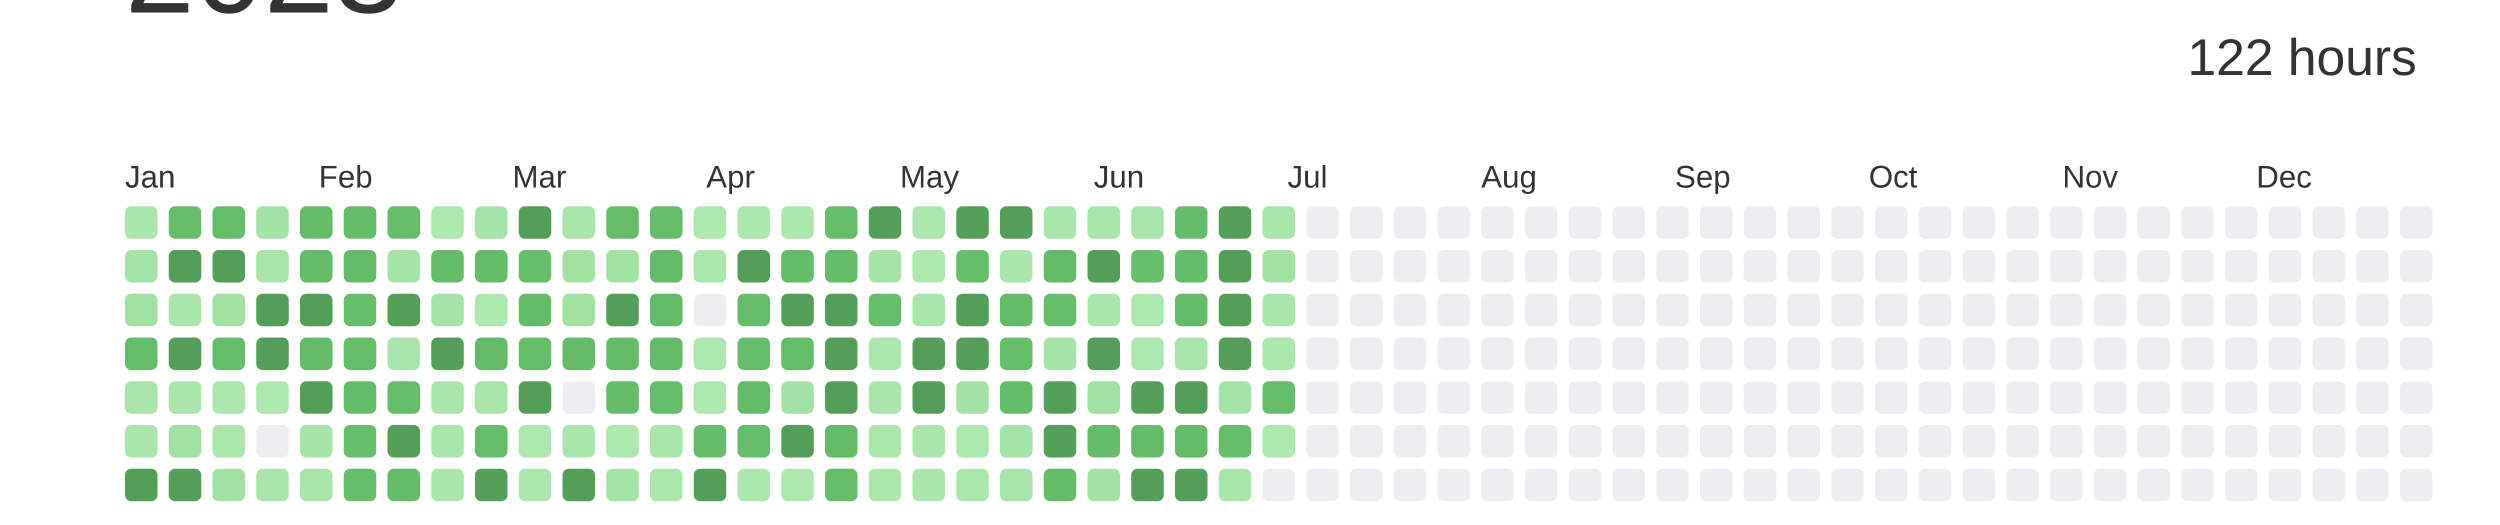
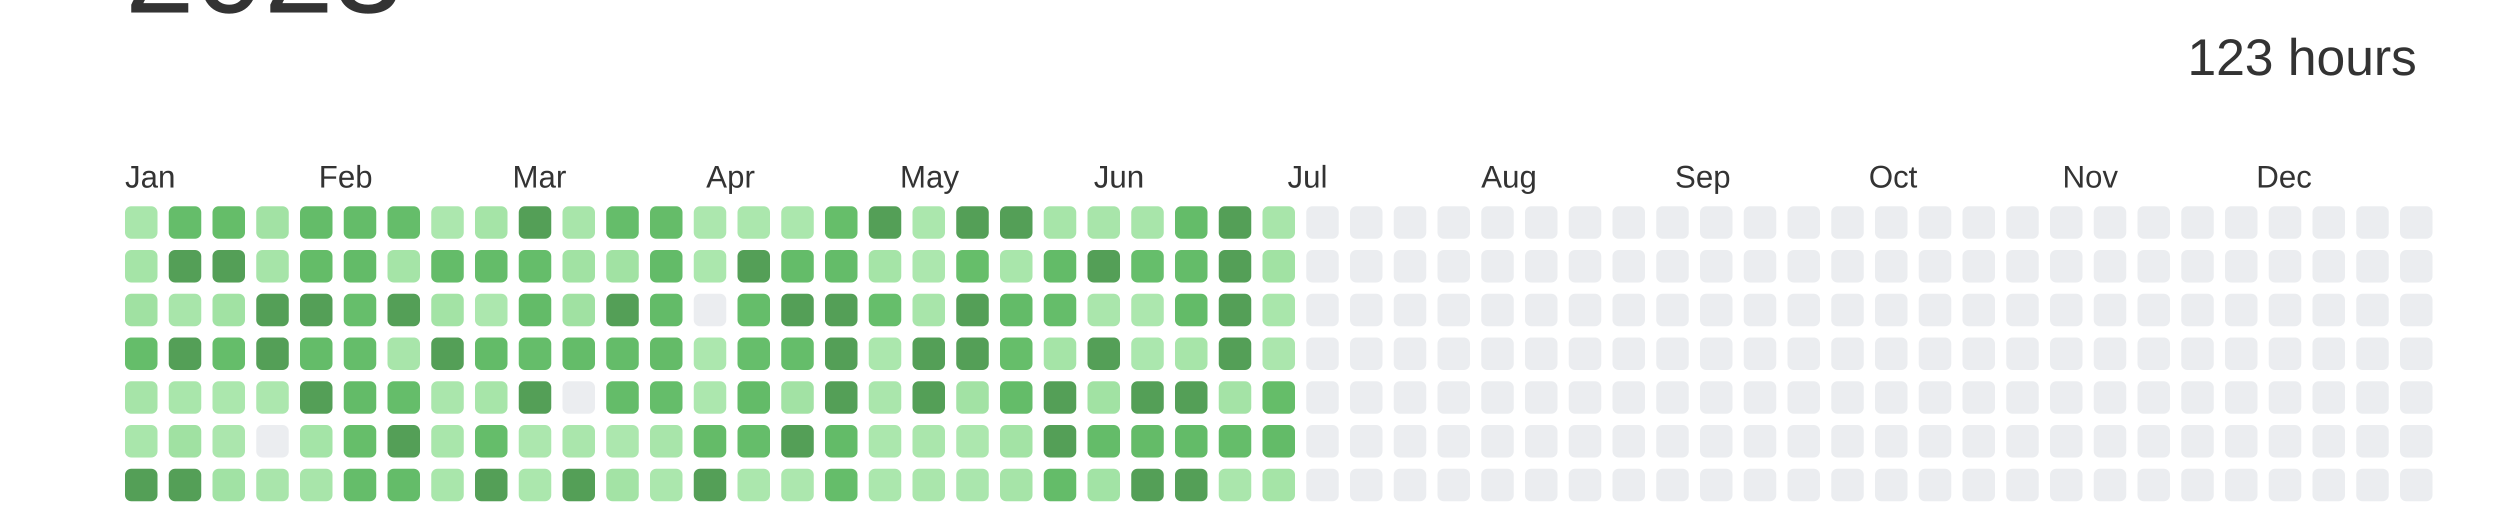
<svg xmlns="http://www.w3.org/2000/svg" baseProfile="full" height="42mm" version="1.1" viewBox="0,0,200,42" width="200mm">
  <defs />
  <rect fill="#ffffff" height="42" width="200" x="0" y="0" />
  <text alignment-baseline="hanging" fill="#333333" style="font-size:10.0px; font-family:Arial;" x="10" y="1">2023</text>
-   <text alignment-baseline="hanging" fill="#333333" style="font-size:4.125px; font-family:Arial;" x="175" y="6">122 hours</text>
+   <text alignment-baseline="hanging" fill="#333333" style="font-size:4.125px; font-family:Arial;" x="175" y="6">123 hours</text>
  <text fill="#333333" style="font-size:2.5px; font-family:Arial" x="10.0" y="15">Jan</text>
  <text fill="#333333" style="font-size:2.5px; font-family:Arial" x="25.5" y="15">Feb</text>
  <text fill="#333333" style="font-size:2.5px; font-family:Arial" x="41.0" y="15">Mar</text>
  <text fill="#333333" style="font-size:2.5px; font-family:Arial" x="56.5" y="15">Apr</text>
  <text fill="#333333" style="font-size:2.5px; font-family:Arial" x="72.0" y="15">May</text>
  <text fill="#333333" style="font-size:2.5px; font-family:Arial" x="87.5" y="15">Jun</text>
  <text fill="#333333" style="font-size:2.5px; font-family:Arial" x="103.0" y="15">Jul</text>
  <text fill="#333333" style="font-size:2.5px; font-family:Arial" x="118.5" y="15">Aug</text>
  <text fill="#333333" style="font-size:2.5px; font-family:Arial" x="134.0" y="15">Sep</text>
  <text fill="#333333" style="font-size:2.5px; font-family:Arial" x="149.5" y="15">Oct</text>
  <text fill="#333333" style="font-size:2.5px; font-family:Arial" x="165.0" y="15">Nov</text>
  <text fill="#333333" style="font-size:2.5px; font-family:Arial" x="180.5" y="15">Dec</text>
  <rect fill="#a9e6ab" height="2.6" rx="0.5" ry="0.5" width="2.6" x="10.0" y="16.5" />
  <rect fill="#a5e4a7" height="2.6" rx="0.5" ry="0.5" width="2.6" x="10.0" y="20.0" />
  <rect fill="#a0e1a2" height="2.6" rx="0.5" ry="0.5" width="2.6" x="10.0" y="23.5" />
  <rect fill="#65bd6a" height="2.6" rx="0.5" ry="0.5" width="2.6" x="10.0" y="27.0" />
  <rect fill="#a6e4a8" height="2.6" rx="0.5" ry="0.5" width="2.6" x="10.0" y="30.5" />
  <rect fill="#a9e6ab" height="2.6" rx="0.5" ry="0.5" width="2.6" x="10.0" y="34.0" />
  <rect fill="#549F57" height="2.6" rx="0.5" ry="0.5" width="2.6" x="10.0" y="37.5" />
  <rect fill="#65bd6a" height="2.6" rx="0.5" ry="0.5" width="2.6" x="13.5" y="16.5" />
  <rect fill="#549F57" height="2.6" rx="0.5" ry="0.5" width="2.6" x="13.5" y="20.0" />
  <rect fill="#a8e5aa" height="2.6" rx="0.5" ry="0.5" width="2.6" x="13.5" y="23.5" />
  <rect fill="#549F57" height="2.6" rx="0.5" ry="0.5" width="2.6" x="13.5" y="27.0" />
  <rect fill="#a9e6ab" height="2.6" rx="0.5" ry="0.5" width="2.6" x="13.5" y="30.5" />
  <rect fill="#a0e1a2" height="2.6" rx="0.5" ry="0.5" width="2.6" x="13.5" y="34.0" />
  <rect fill="#549F57" height="2.6" rx="0.5" ry="0.5" width="2.6" x="13.5" y="37.5" />
  <rect fill="#65bd69" height="2.6" rx="0.5" ry="0.5" width="2.6" x="17.0" y="16.5" />
  <rect fill="#549F57" height="2.6" rx="0.5" ry="0.5" width="2.6" x="17.0" y="20.0" />
  <rect fill="#a1e2a3" height="2.6" rx="0.5" ry="0.5" width="2.6" x="17.0" y="23.5" />
  <rect fill="#65bd6a" height="2.6" rx="0.5" ry="0.5" width="2.6" x="17.0" y="27.0" />
  <rect fill="#abe7ad" height="2.6" rx="0.5" ry="0.5" width="2.6" x="17.0" y="30.5" />
  <rect fill="#abe6ad" height="2.6" rx="0.5" ry="0.5" width="2.6" x="17.0" y="34.0" />
  <rect fill="#a1e2a4" height="2.6" rx="0.5" ry="0.5" width="2.6" x="17.0" y="37.5" />
  <rect fill="#a2e2a4" height="2.6" rx="0.5" ry="0.5" width="2.6" x="20.5" y="16.5" />
  <rect fill="#a6e4a8" height="2.6" rx="0.5" ry="0.5" width="2.6" x="20.5" y="20.0" />
  <rect fill="#549F57" height="2.6" rx="0.5" ry="0.5" width="2.6" x="20.5" y="23.5" />
  <rect fill="#549F57" height="2.6" rx="0.5" ry="0.5" width="2.6" x="20.5" y="27.0" />
  <rect fill="#ace7ae" height="2.6" rx="0.5" ry="0.5" width="2.6" x="20.5" y="30.5" />
  <rect fill="#EBEDF0" height="2.6" rx="0.5" ry="0.5" width="2.6" x="20.5" y="34.0" />
  <rect fill="#a9e5ab" height="2.6" rx="0.5" ry="0.5" width="2.6" x="20.5" y="37.5" />
  <rect fill="#64bc69" height="2.6" rx="0.5" ry="0.5" width="2.6" x="24.0" y="16.5" />
  <rect fill="#64bc68" height="2.6" rx="0.5" ry="0.5" width="2.6" x="24.0" y="20.0" />
  <rect fill="#549F57" height="2.6" rx="0.5" ry="0.5" width="2.6" x="24.0" y="23.5" />
  <rect fill="#64bc69" height="2.6" rx="0.5" ry="0.5" width="2.6" x="24.0" y="27.0" />
  <rect fill="#549F57" height="2.6" rx="0.5" ry="0.5" width="2.6" x="24.0" y="30.5" />
  <rect fill="#a4e4a7" height="2.6" rx="0.5" ry="0.5" width="2.6" x="24.0" y="34.0" />
  <rect fill="#a8e5aa" height="2.6" rx="0.5" ry="0.5" width="2.6" x="24.0" y="37.5" />
  <rect fill="#64bc69" height="2.6" rx="0.5" ry="0.5" width="2.6" x="27.5" y="16.5" />
  <rect fill="#63bb68" height="2.6" rx="0.5" ry="0.5" width="2.6" x="27.5" y="20.0" />
  <rect fill="#66be6b" height="2.6" rx="0.5" ry="0.5" width="2.6" x="27.5" y="23.5" />
  <rect fill="#65bd6a" height="2.6" rx="0.5" ry="0.5" width="2.6" x="27.5" y="27.0" />
  <rect fill="#63bb68" height="2.6" rx="0.5" ry="0.5" width="2.6" x="27.5" y="30.5" />
  <rect fill="#66be6a" height="2.6" rx="0.5" ry="0.5" width="2.6" x="27.5" y="34.0" />
  <rect fill="#65bd6a" height="2.6" rx="0.5" ry="0.5" width="2.6" x="27.5" y="37.5" />
  <rect fill="#65bd6a" height="2.6" rx="0.5" ry="0.5" width="2.6" x="31.0" y="16.5" />
  <rect fill="#a5e4a7" height="2.6" rx="0.5" ry="0.5" width="2.6" x="31.0" y="20.0" />
  <rect fill="#549F57" height="2.6" rx="0.5" ry="0.5" width="2.6" x="31.0" y="23.5" />
  <rect fill="#a8e5aa" height="2.6" rx="0.5" ry="0.5" width="2.6" x="31.0" y="27.0" />
  <rect fill="#65bd6a" height="2.6" rx="0.5" ry="0.5" width="2.6" x="31.0" y="30.5" />
  <rect fill="#549F57" height="2.6" rx="0.5" ry="0.5" width="2.6" x="31.0" y="34.0" />
  <rect fill="#64bc69" height="2.6" rx="0.5" ry="0.5" width="2.6" x="31.0" y="37.5" />
  <rect fill="#ace7ae" height="2.6" rx="0.5" ry="0.5" width="2.6" x="34.5" y="16.5" />
  <rect fill="#64bc69" height="2.6" rx="0.5" ry="0.5" width="2.6" x="34.5" y="20.0" />
  <rect fill="#a3e3a5" height="2.6" rx="0.5" ry="0.5" width="2.6" x="34.5" y="23.5" />
  <rect fill="#549F57" height="2.6" rx="0.5" ry="0.5" width="2.6" x="34.5" y="27.0" />
  <rect fill="#aae6ac" height="2.6" rx="0.5" ry="0.5" width="2.6" x="34.5" y="30.5" />
  <rect fill="#a9e6ab" height="2.6" rx="0.5" ry="0.5" width="2.6" x="34.5" y="34.0" />
  <rect fill="#a9e6ab" height="2.6" rx="0.5" ry="0.5" width="2.6" x="34.5" y="37.5" />
  <rect fill="#a5e4a7" height="2.6" rx="0.5" ry="0.5" width="2.6" x="38.0" y="16.5" />
  <rect fill="#64bc69" height="2.6" rx="0.5" ry="0.5" width="2.6" x="38.0" y="20.0" />
  <rect fill="#ace7ae" height="2.6" rx="0.5" ry="0.5" width="2.6" x="38.0" y="23.5" />
  <rect fill="#63bb68" height="2.6" rx="0.5" ry="0.5" width="2.6" x="38.0" y="27.0" />
  <rect fill="#a7e5a9" height="2.6" rx="0.5" ry="0.5" width="2.6" x="38.0" y="30.5" />
  <rect fill="#65bd6a" height="2.6" rx="0.5" ry="0.5" width="2.6" x="38.0" y="34.0" />
  <rect fill="#549F57" height="2.6" rx="0.5" ry="0.5" width="2.6" x="38.0" y="37.5" />
  <rect fill="#549F57" height="2.6" rx="0.5" ry="0.5" width="2.6" x="41.5" y="16.5" />
  <rect fill="#65bd6a" height="2.6" rx="0.5" ry="0.5" width="2.6" x="41.5" y="20.0" />
  <rect fill="#63bb68" height="2.6" rx="0.5" ry="0.5" width="2.6" x="41.5" y="23.5" />
  <rect fill="#65bd6a" height="2.6" rx="0.5" ry="0.5" width="2.6" x="41.5" y="27.0" />
  <rect fill="#549F57" height="2.6" rx="0.5" ry="0.5" width="2.6" x="41.5" y="30.5" />
  <rect fill="#ace7ae" height="2.6" rx="0.5" ry="0.5" width="2.6" x="41.5" y="34.0" />
  <rect fill="#abe7ad" height="2.6" rx="0.5" ry="0.5" width="2.6" x="41.5" y="37.5" />
  <rect fill="#a8e5aa" height="2.6" rx="0.5" ry="0.5" width="2.6" x="45.0" y="16.5" />
  <rect fill="#a1e2a3" height="2.6" rx="0.5" ry="0.5" width="2.6" x="45.0" y="20.0" />
  <rect fill="#a0e1a2" height="2.6" rx="0.5" ry="0.5" width="2.6" x="45.0" y="23.5" />
  <rect fill="#64bc69" height="2.6" rx="0.5" ry="0.5" width="2.6" x="45.0" y="27.0" />
  <rect fill="#EBEDF0" height="2.6" rx="0.5" ry="0.5" width="2.6" x="45.0" y="30.5" />
  <rect fill="#aae6ac" height="2.6" rx="0.5" ry="0.5" width="2.6" x="45.0" y="34.0" />
  <rect fill="#549F57" height="2.6" rx="0.5" ry="0.5" width="2.6" x="45.0" y="37.5" />
  <rect fill="#65bd6a" height="2.6" rx="0.5" ry="0.5" width="2.6" x="48.5" y="16.5" />
  <rect fill="#a1e2a3" height="2.6" rx="0.5" ry="0.5" width="2.6" x="48.5" y="20.0" />
  <rect fill="#549F57" height="2.6" rx="0.5" ry="0.5" width="2.6" x="48.5" y="23.5" />
  <rect fill="#64bc69" height="2.6" rx="0.5" ry="0.5" width="2.6" x="48.5" y="27.0" />
  <rect fill="#64bc69" height="2.6" rx="0.5" ry="0.5" width="2.6" x="48.5" y="30.5" />
  <rect fill="#ace7ae" height="2.6" rx="0.5" ry="0.5" width="2.6" x="48.5" y="34.0" />
  <rect fill="#a3e3a5" height="2.6" rx="0.5" ry="0.5" width="2.6" x="48.5" y="37.5" />
  <rect fill="#65bc69" height="2.6" rx="0.5" ry="0.5" width="2.6" x="52.0" y="16.5" />
  <rect fill="#63bb68" height="2.6" rx="0.5" ry="0.5" width="2.6" x="52.0" y="20.0" />
  <rect fill="#63bb68" height="2.6" rx="0.5" ry="0.5" width="2.6" x="52.0" y="23.5" />
  <rect fill="#64bb68" height="2.6" rx="0.5" ry="0.5" width="2.6" x="52.0" y="27.0" />
  <rect fill="#65bd6a" height="2.6" rx="0.5" ry="0.5" width="2.6" x="52.0" y="30.5" />
  <rect fill="#a8e5aa" height="2.6" rx="0.5" ry="0.5" width="2.6" x="52.0" y="34.0" />
  <rect fill="#abe7ad" height="2.6" rx="0.5" ry="0.5" width="2.6" x="52.0" y="37.5" />
  <rect fill="#ace7ae" height="2.6" rx="0.5" ry="0.5" width="2.6" x="55.5" y="16.5" />
  <rect fill="#abe7ad" height="2.6" rx="0.5" ry="0.5" width="2.6" x="55.5" y="20.0" />
  <rect fill="#EBEDF0" height="2.6" rx="0.5" ry="0.5" width="2.6" x="55.5" y="23.5" />
  <rect fill="#ace7ae" height="2.6" rx="0.5" ry="0.5" width="2.6" x="55.5" y="27.0" />
  <rect fill="#ace7ae" height="2.6" rx="0.5" ry="0.5" width="2.6" x="55.5" y="30.5" />
  <rect fill="#64bb68" height="2.6" rx="0.5" ry="0.5" width="2.6" x="55.5" y="34.0" />
  <rect fill="#549F57" height="2.6" rx="0.5" ry="0.5" width="2.6" x="55.5" y="37.5" />
  <rect fill="#abe7ad" height="2.6" rx="0.5" ry="0.5" width="2.6" x="59.0" y="16.5" />
  <rect fill="#549F57" height="2.6" rx="0.5" ry="0.5" width="2.6" x="59.0" y="20.0" />
  <rect fill="#65bd6a" height="2.6" rx="0.5" ry="0.5" width="2.6" x="59.0" y="23.5" />
  <rect fill="#66be6b" height="2.6" rx="0.5" ry="0.5" width="2.6" x="59.0" y="27.0" />
  <rect fill="#63bb68" height="2.6" rx="0.5" ry="0.5" width="2.6" x="59.0" y="30.5" />
  <rect fill="#65bd6a" height="2.6" rx="0.5" ry="0.5" width="2.6" x="59.0" y="34.0" />
  <rect fill="#abe7ad" height="2.6" rx="0.5" ry="0.5" width="2.6" x="59.0" y="37.5" />
  <rect fill="#abe7ad" height="2.6" rx="0.5" ry="0.5" width="2.6" x="62.5" y="16.5" />
  <rect fill="#64bc69" height="2.6" rx="0.5" ry="0.5" width="2.6" x="62.5" y="20.0" />
  <rect fill="#549F57" height="2.6" rx="0.5" ry="0.5" width="2.6" x="62.5" y="23.5" />
  <rect fill="#65bd6a" height="2.6" rx="0.5" ry="0.5" width="2.6" x="62.5" y="27.0" />
  <rect fill="#a2e2a4" height="2.6" rx="0.5" ry="0.5" width="2.6" x="62.5" y="30.5" />
  <rect fill="#549F57" height="2.6" rx="0.5" ry="0.5" width="2.6" x="62.5" y="34.0" />
  <rect fill="#ace7ae" height="2.6" rx="0.5" ry="0.5" width="2.6" x="62.5" y="37.5" />
  <rect fill="#66be6a" height="2.6" rx="0.5" ry="0.5" width="2.6" x="66.0" y="16.5" />
  <rect fill="#64bc69" height="2.6" rx="0.5" ry="0.5" width="2.6" x="66.0" y="20.0" />
  <rect fill="#549F57" height="2.6" rx="0.5" ry="0.5" width="2.6" x="66.0" y="23.5" />
  <rect fill="#549F57" height="2.6" rx="0.5" ry="0.5" width="2.6" x="66.0" y="27.0" />
  <rect fill="#549F57" height="2.6" rx="0.5" ry="0.5" width="2.6" x="66.0" y="30.5" />
  <rect fill="#63bb68" height="2.6" rx="0.5" ry="0.5" width="2.6" x="66.0" y="34.0" />
  <rect fill="#65bd6a" height="2.6" rx="0.5" ry="0.5" width="2.6" x="66.0" y="37.5" />
  <rect fill="#549F57" height="2.6" rx="0.5" ry="0.5" width="2.6" x="69.5" y="16.5" />
  <rect fill="#a5e4a7" height="2.6" rx="0.5" ry="0.5" width="2.6" x="69.5" y="20.0" />
  <rect fill="#66be6b" height="2.6" rx="0.5" ry="0.5" width="2.6" x="69.5" y="23.5" />
  <rect fill="#abe7ad" height="2.6" rx="0.5" ry="0.5" width="2.6" x="69.5" y="27.0" />
  <rect fill="#aae6ac" height="2.6" rx="0.5" ry="0.5" width="2.6" x="69.5" y="30.5" />
  <rect fill="#abe7ad" height="2.6" rx="0.5" ry="0.5" width="2.6" x="69.5" y="34.0" />
  <rect fill="#abe7ad" height="2.6" rx="0.5" ry="0.5" width="2.6" x="69.5" y="37.5" />
  <rect fill="#abe7ad" height="2.6" rx="0.5" ry="0.5" width="2.6" x="73.0" y="16.5" />
  <rect fill="#ace7ae" height="2.6" rx="0.5" ry="0.5" width="2.6" x="73.0" y="20.0" />
  <rect fill="#a8e5aa" height="2.6" rx="0.5" ry="0.5" width="2.6" x="73.0" y="23.5" />
  <rect fill="#549F57" height="2.6" rx="0.5" ry="0.5" width="2.6" x="73.0" y="27.0" />
  <rect fill="#549F57" height="2.6" rx="0.5" ry="0.5" width="2.6" x="73.0" y="30.5" />
  <rect fill="#aae6ac" height="2.6" rx="0.5" ry="0.5" width="2.6" x="73.0" y="34.0" />
  <rect fill="#aae6ac" height="2.6" rx="0.5" ry="0.5" width="2.6" x="73.0" y="37.5" />
  <rect fill="#549F57" height="2.6" rx="0.5" ry="0.5" width="2.6" x="76.5" y="16.5" />
  <rect fill="#66be6a" height="2.6" rx="0.5" ry="0.5" width="2.6" x="76.5" y="20.0" />
  <rect fill="#549F57" height="2.6" rx="0.5" ry="0.5" width="2.6" x="76.5" y="23.5" />
  <rect fill="#549F57" height="2.6" rx="0.5" ry="0.5" width="2.6" x="76.5" y="27.0" />
  <rect fill="#a2e2a4" height="2.6" rx="0.5" ry="0.5" width="2.6" x="76.5" y="30.5" />
  <rect fill="#ace7ae" height="2.6" rx="0.5" ry="0.5" width="2.6" x="76.5" y="34.0" />
  <rect fill="#aae6ad" height="2.6" rx="0.5" ry="0.5" width="2.6" x="76.5" y="37.5" />
  <rect fill="#549F57" height="2.6" rx="0.5" ry="0.5" width="2.6" x="80.0" y="16.5" />
  <rect fill="#a9e6ab" height="2.6" rx="0.5" ry="0.5" width="2.6" x="80.0" y="20.0" />
  <rect fill="#63bb68" height="2.6" rx="0.5" ry="0.5" width="2.6" x="80.0" y="23.5" />
  <rect fill="#66be6a" height="2.6" rx="0.5" ry="0.5" width="2.6" x="80.0" y="27.0" />
  <rect fill="#64bc69" height="2.6" rx="0.5" ry="0.5" width="2.6" x="80.0" y="30.5" />
  <rect fill="#a3e3a5" height="2.6" rx="0.5" ry="0.5" width="2.6" x="80.0" y="34.0" />
  <rect fill="#a6e4a8" height="2.6" rx="0.5" ry="0.5" width="2.6" x="80.0" y="37.5" />
  <rect fill="#a7e5a9" height="2.6" rx="0.5" ry="0.5" width="2.6" x="83.5" y="16.5" />
  <rect fill="#63bb68" height="2.6" rx="0.5" ry="0.5" width="2.6" x="83.5" y="20.0" />
  <rect fill="#65bd6a" height="2.6" rx="0.5" ry="0.5" width="2.6" x="83.5" y="23.5" />
  <rect fill="#a5e4a7" height="2.6" rx="0.5" ry="0.5" width="2.6" x="83.5" y="27.0" />
  <rect fill="#549F57" height="2.6" rx="0.5" ry="0.5" width="2.6" x="83.5" y="30.5" />
  <rect fill="#549F57" height="2.6" rx="0.5" ry="0.5" width="2.6" x="83.5" y="34.0" />
  <rect fill="#64bc69" height="2.6" rx="0.5" ry="0.5" width="2.6" x="83.5" y="37.5" />
  <rect fill="#a8e5aa" height="2.6" rx="0.5" ry="0.5" width="2.6" x="87.0" y="16.5" />
  <rect fill="#549F57" height="2.6" rx="0.5" ry="0.5" width="2.6" x="87.0" y="20.0" />
  <rect fill="#aae6ac" height="2.6" rx="0.5" ry="0.5" width="2.6" x="87.0" y="23.5" />
  <rect fill="#549F57" height="2.6" rx="0.5" ry="0.5" width="2.6" x="87.0" y="27.0" />
  <rect fill="#a1e2a3" height="2.6" rx="0.5" ry="0.5" width="2.6" x="87.0" y="30.5" />
  <rect fill="#64bc69" height="2.6" rx="0.5" ry="0.5" width="2.6" x="87.0" y="34.0" />
  <rect fill="#a2e3a5" height="2.6" rx="0.5" ry="0.5" width="2.6" x="87.0" y="37.5" />
  <rect fill="#a8e5aa" height="2.6" rx="0.5" ry="0.5" width="2.6" x="90.5" y="16.5" />
  <rect fill="#66be6b" height="2.6" rx="0.5" ry="0.5" width="2.6" x="90.5" y="20.0" />
  <rect fill="#ace7ae" height="2.6" rx="0.5" ry="0.5" width="2.6" x="90.5" y="23.5" />
  <rect fill="#abe7ae" height="2.6" rx="0.5" ry="0.5" width="2.6" x="90.5" y="27.0" />
  <rect fill="#549F57" height="2.6" rx="0.5" ry="0.5" width="2.6" x="90.5" y="30.5" />
  <rect fill="#64bb68" height="2.6" rx="0.5" ry="0.5" width="2.6" x="90.5" y="34.0" />
  <rect fill="#549F57" height="2.6" rx="0.5" ry="0.5" width="2.6" x="90.5" y="37.5" />
  <rect fill="#64bc69" height="2.6" rx="0.5" ry="0.5" width="2.6" x="94.0" y="16.5" />
  <rect fill="#64bc69" height="2.6" rx="0.5" ry="0.5" width="2.6" x="94.0" y="20.0" />
  <rect fill="#63bb68" height="2.6" rx="0.5" ry="0.5" width="2.6" x="94.0" y="23.5" />
  <rect fill="#a7e5a9" height="2.6" rx="0.5" ry="0.5" width="2.6" x="94.0" y="27.0" />
  <rect fill="#549F57" height="2.6" rx="0.5" ry="0.5" width="2.6" x="94.0" y="30.5" />
  <rect fill="#63bb68" height="2.6" rx="0.5" ry="0.5" width="2.6" x="94.0" y="34.0" />
  <rect fill="#549F57" height="2.6" rx="0.5" ry="0.5" width="2.6" x="94.0" y="37.5" />
  <rect fill="#549F57" height="2.6" rx="0.5" ry="0.5" width="2.6" x="97.5" y="16.5" />
  <rect fill="#549F57" height="2.6" rx="0.5" ry="0.5" width="2.6" x="97.5" y="20.0" />
  <rect fill="#549F57" height="2.6" rx="0.5" ry="0.5" width="2.6" x="97.5" y="23.5" />
  <rect fill="#549F57" height="2.6" rx="0.5" ry="0.5" width="2.6" x="97.5" y="27.0" />
  <rect fill="#a4e3a6" height="2.6" rx="0.5" ry="0.5" width="2.6" x="97.5" y="30.5" />
  <rect fill="#65bd6a" height="2.6" rx="0.5" ry="0.5" width="2.6" x="97.5" y="34.0" />
  <rect fill="#aae6ac" height="2.6" rx="0.5" ry="0.5" width="2.6" x="97.5" y="37.5" />
  <rect fill="#a8e5aa" height="2.6" rx="0.5" ry="0.5" width="2.6" x="101.0" y="16.5" />
  <rect fill="#a1e2a3" height="2.6" rx="0.5" ry="0.5" width="2.6" x="101.0" y="20.0" />
  <rect fill="#a9e6ab" height="2.6" rx="0.5" ry="0.5" width="2.6" x="101.0" y="23.5" />
  <rect fill="#abe6ad" height="2.6" rx="0.5" ry="0.5" width="2.6" x="101.0" y="27.0" />
  <rect fill="#65bd69" height="2.6" rx="0.5" ry="0.5" width="2.6" x="101.0" y="30.5" />
-   <rect fill="#ace7ae" height="2.6" rx="0.5" ry="0.5" width="2.6" x="101.0" y="34.0" />
-   <rect fill="#EBEDF0" height="2.6" rx="0.5" ry="0.5" width="2.6" x="101.0" y="37.5" />
+   <rect fill="#63bb68" height="2.6" rx="0.5" ry="0.5" width="2.6" x="101.0" y="34.0" />
+   <rect fill="#a5e4a7" height="2.6" rx="0.5" ry="0.5" width="2.6" x="101.0" y="37.5" />
  <rect fill="#EBEDF0" height="2.6" rx="0.5" ry="0.5" width="2.6" x="104.5" y="16.5" />
  <rect fill="#EBEDF0" height="2.6" rx="0.5" ry="0.5" width="2.6" x="104.5" y="20.0" />
  <rect fill="#EBEDF0" height="2.6" rx="0.5" ry="0.5" width="2.6" x="104.5" y="23.5" />
  <rect fill="#EBEDF0" height="2.6" rx="0.5" ry="0.5" width="2.6" x="104.5" y="27.0" />
  <rect fill="#EBEDF0" height="2.6" rx="0.5" ry="0.5" width="2.6" x="104.5" y="30.5" />
  <rect fill="#EBEDF0" height="2.6" rx="0.5" ry="0.5" width="2.6" x="104.5" y="34.0" />
  <rect fill="#EBEDF0" height="2.6" rx="0.5" ry="0.5" width="2.6" x="104.5" y="37.5" />
  <rect fill="#EBEDF0" height="2.6" rx="0.5" ry="0.5" width="2.6" x="108.0" y="16.5" />
  <rect fill="#EBEDF0" height="2.6" rx="0.5" ry="0.5" width="2.6" x="108.0" y="20.0" />
  <rect fill="#EBEDF0" height="2.6" rx="0.5" ry="0.5" width="2.6" x="108.0" y="23.5" />
  <rect fill="#EBEDF0" height="2.6" rx="0.5" ry="0.5" width="2.6" x="108.0" y="27.0" />
  <rect fill="#EBEDF0" height="2.6" rx="0.5" ry="0.5" width="2.6" x="108.0" y="30.5" />
  <rect fill="#EBEDF0" height="2.6" rx="0.5" ry="0.5" width="2.6" x="108.0" y="34.0" />
  <rect fill="#EBEDF0" height="2.6" rx="0.5" ry="0.5" width="2.6" x="108.0" y="37.5" />
  <rect fill="#EBEDF0" height="2.6" rx="0.5" ry="0.5" width="2.6" x="111.5" y="16.5" />
  <rect fill="#EBEDF0" height="2.6" rx="0.5" ry="0.5" width="2.6" x="111.5" y="20.0" />
  <rect fill="#EBEDF0" height="2.6" rx="0.5" ry="0.5" width="2.6" x="111.5" y="23.5" />
  <rect fill="#EBEDF0" height="2.6" rx="0.5" ry="0.5" width="2.6" x="111.5" y="27.0" />
  <rect fill="#EBEDF0" height="2.6" rx="0.5" ry="0.5" width="2.6" x="111.5" y="30.5" />
  <rect fill="#EBEDF0" height="2.6" rx="0.5" ry="0.5" width="2.6" x="111.5" y="34.0" />
  <rect fill="#EBEDF0" height="2.6" rx="0.5" ry="0.5" width="2.6" x="111.5" y="37.5" />
  <rect fill="#EBEDF0" height="2.6" rx="0.5" ry="0.5" width="2.6" x="115.0" y="16.5" />
  <rect fill="#EBEDF0" height="2.6" rx="0.5" ry="0.5" width="2.6" x="115.0" y="20.0" />
  <rect fill="#EBEDF0" height="2.6" rx="0.5" ry="0.5" width="2.6" x="115.0" y="23.5" />
  <rect fill="#EBEDF0" height="2.6" rx="0.5" ry="0.5" width="2.6" x="115.0" y="27.0" />
  <rect fill="#EBEDF0" height="2.6" rx="0.5" ry="0.5" width="2.6" x="115.0" y="30.5" />
  <rect fill="#EBEDF0" height="2.6" rx="0.5" ry="0.5" width="2.6" x="115.0" y="34.0" />
  <rect fill="#EBEDF0" height="2.6" rx="0.5" ry="0.5" width="2.6" x="115.0" y="37.5" />
  <rect fill="#EBEDF0" height="2.6" rx="0.5" ry="0.5" width="2.6" x="118.5" y="16.5" />
  <rect fill="#EBEDF0" height="2.6" rx="0.5" ry="0.5" width="2.6" x="118.5" y="20.0" />
  <rect fill="#EBEDF0" height="2.6" rx="0.5" ry="0.5" width="2.6" x="118.5" y="23.5" />
  <rect fill="#EBEDF0" height="2.6" rx="0.5" ry="0.5" width="2.6" x="118.5" y="27.0" />
  <rect fill="#EBEDF0" height="2.6" rx="0.5" ry="0.5" width="2.6" x="118.5" y="30.5" />
  <rect fill="#EBEDF0" height="2.6" rx="0.5" ry="0.5" width="2.6" x="118.5" y="34.0" />
  <rect fill="#EBEDF0" height="2.6" rx="0.5" ry="0.5" width="2.6" x="118.5" y="37.5" />
  <rect fill="#EBEDF0" height="2.6" rx="0.5" ry="0.5" width="2.6" x="122.0" y="16.5" />
  <rect fill="#EBEDF0" height="2.6" rx="0.5" ry="0.5" width="2.6" x="122.0" y="20.0" />
  <rect fill="#EBEDF0" height="2.6" rx="0.5" ry="0.5" width="2.6" x="122.0" y="23.5" />
  <rect fill="#EBEDF0" height="2.6" rx="0.5" ry="0.5" width="2.6" x="122.0" y="27.0" />
  <rect fill="#EBEDF0" height="2.6" rx="0.5" ry="0.5" width="2.6" x="122.0" y="30.5" />
  <rect fill="#EBEDF0" height="2.6" rx="0.5" ry="0.5" width="2.6" x="122.0" y="34.0" />
  <rect fill="#EBEDF0" height="2.6" rx="0.5" ry="0.5" width="2.6" x="122.0" y="37.5" />
  <rect fill="#EBEDF0" height="2.6" rx="0.5" ry="0.5" width="2.6" x="125.5" y="16.5" />
  <rect fill="#EBEDF0" height="2.6" rx="0.5" ry="0.5" width="2.6" x="125.5" y="20.0" />
  <rect fill="#EBEDF0" height="2.6" rx="0.5" ry="0.5" width="2.6" x="125.5" y="23.5" />
  <rect fill="#EBEDF0" height="2.6" rx="0.5" ry="0.5" width="2.6" x="125.5" y="27.0" />
  <rect fill="#EBEDF0" height="2.6" rx="0.5" ry="0.5" width="2.6" x="125.5" y="30.5" />
  <rect fill="#EBEDF0" height="2.6" rx="0.5" ry="0.5" width="2.6" x="125.5" y="34.0" />
  <rect fill="#EBEDF0" height="2.6" rx="0.5" ry="0.5" width="2.6" x="125.5" y="37.5" />
  <rect fill="#EBEDF0" height="2.6" rx="0.5" ry="0.5" width="2.6" x="129.0" y="16.5" />
  <rect fill="#EBEDF0" height="2.6" rx="0.5" ry="0.5" width="2.6" x="129.0" y="20.0" />
  <rect fill="#EBEDF0" height="2.6" rx="0.5" ry="0.5" width="2.6" x="129.0" y="23.5" />
  <rect fill="#EBEDF0" height="2.6" rx="0.5" ry="0.5" width="2.6" x="129.0" y="27.0" />
  <rect fill="#EBEDF0" height="2.6" rx="0.5" ry="0.5" width="2.6" x="129.0" y="30.5" />
  <rect fill="#EBEDF0" height="2.6" rx="0.5" ry="0.5" width="2.6" x="129.0" y="34.0" />
  <rect fill="#EBEDF0" height="2.6" rx="0.5" ry="0.5" width="2.6" x="129.0" y="37.5" />
  <rect fill="#EBEDF0" height="2.6" rx="0.5" ry="0.5" width="2.6" x="132.5" y="16.5" />
  <rect fill="#EBEDF0" height="2.6" rx="0.5" ry="0.5" width="2.6" x="132.5" y="20.0" />
  <rect fill="#EBEDF0" height="2.6" rx="0.5" ry="0.5" width="2.6" x="132.5" y="23.5" />
  <rect fill="#EBEDF0" height="2.6" rx="0.5" ry="0.5" width="2.6" x="132.5" y="27.0" />
  <rect fill="#EBEDF0" height="2.6" rx="0.5" ry="0.5" width="2.6" x="132.5" y="30.5" />
  <rect fill="#EBEDF0" height="2.6" rx="0.5" ry="0.5" width="2.6" x="132.5" y="34.0" />
  <rect fill="#EBEDF0" height="2.6" rx="0.5" ry="0.5" width="2.6" x="132.5" y="37.5" />
  <rect fill="#EBEDF0" height="2.6" rx="0.5" ry="0.5" width="2.6" x="136.0" y="16.5" />
  <rect fill="#EBEDF0" height="2.6" rx="0.5" ry="0.5" width="2.6" x="136.0" y="20.0" />
  <rect fill="#EBEDF0" height="2.6" rx="0.5" ry="0.5" width="2.6" x="136.0" y="23.5" />
  <rect fill="#EBEDF0" height="2.6" rx="0.5" ry="0.5" width="2.6" x="136.0" y="27.0" />
  <rect fill="#EBEDF0" height="2.6" rx="0.5" ry="0.5" width="2.6" x="136.0" y="30.5" />
  <rect fill="#EBEDF0" height="2.6" rx="0.5" ry="0.5" width="2.6" x="136.0" y="34.0" />
  <rect fill="#EBEDF0" height="2.6" rx="0.5" ry="0.5" width="2.6" x="136.0" y="37.5" />
  <rect fill="#EBEDF0" height="2.6" rx="0.5" ry="0.5" width="2.6" x="139.5" y="16.5" />
  <rect fill="#EBEDF0" height="2.6" rx="0.5" ry="0.5" width="2.6" x="139.5" y="20.0" />
  <rect fill="#EBEDF0" height="2.6" rx="0.5" ry="0.5" width="2.6" x="139.5" y="23.5" />
  <rect fill="#EBEDF0" height="2.6" rx="0.5" ry="0.5" width="2.6" x="139.5" y="27.0" />
  <rect fill="#EBEDF0" height="2.6" rx="0.5" ry="0.5" width="2.6" x="139.5" y="30.5" />
  <rect fill="#EBEDF0" height="2.6" rx="0.5" ry="0.5" width="2.6" x="139.5" y="34.0" />
  <rect fill="#EBEDF0" height="2.6" rx="0.5" ry="0.5" width="2.6" x="139.5" y="37.5" />
  <rect fill="#EBEDF0" height="2.6" rx="0.5" ry="0.5" width="2.6" x="143.0" y="16.5" />
  <rect fill="#EBEDF0" height="2.6" rx="0.5" ry="0.5" width="2.6" x="143.0" y="20.0" />
  <rect fill="#EBEDF0" height="2.6" rx="0.5" ry="0.5" width="2.6" x="143.0" y="23.5" />
  <rect fill="#EBEDF0" height="2.6" rx="0.5" ry="0.5" width="2.6" x="143.0" y="27.0" />
  <rect fill="#EBEDF0" height="2.6" rx="0.5" ry="0.5" width="2.6" x="143.0" y="30.5" />
  <rect fill="#EBEDF0" height="2.6" rx="0.5" ry="0.5" width="2.6" x="143.0" y="34.0" />
  <rect fill="#EBEDF0" height="2.6" rx="0.5" ry="0.5" width="2.6" x="143.0" y="37.5" />
  <rect fill="#EBEDF0" height="2.6" rx="0.5" ry="0.5" width="2.6" x="146.5" y="16.5" />
  <rect fill="#EBEDF0" height="2.6" rx="0.5" ry="0.5" width="2.6" x="146.5" y="20.0" />
  <rect fill="#EBEDF0" height="2.6" rx="0.5" ry="0.5" width="2.6" x="146.5" y="23.5" />
  <rect fill="#EBEDF0" height="2.6" rx="0.5" ry="0.5" width="2.6" x="146.5" y="27.0" />
  <rect fill="#EBEDF0" height="2.6" rx="0.5" ry="0.5" width="2.6" x="146.5" y="30.5" />
  <rect fill="#EBEDF0" height="2.6" rx="0.5" ry="0.5" width="2.6" x="146.5" y="34.0" />
  <rect fill="#EBEDF0" height="2.6" rx="0.5" ry="0.5" width="2.6" x="146.5" y="37.5" />
  <rect fill="#EBEDF0" height="2.6" rx="0.5" ry="0.5" width="2.6" x="150.0" y="16.5" />
  <rect fill="#EBEDF0" height="2.6" rx="0.5" ry="0.5" width="2.6" x="150.0" y="20.0" />
  <rect fill="#EBEDF0" height="2.6" rx="0.5" ry="0.5" width="2.6" x="150.0" y="23.5" />
  <rect fill="#EBEDF0" height="2.6" rx="0.5" ry="0.5" width="2.6" x="150.0" y="27.0" />
  <rect fill="#EBEDF0" height="2.6" rx="0.5" ry="0.5" width="2.6" x="150.0" y="30.5" />
  <rect fill="#EBEDF0" height="2.6" rx="0.5" ry="0.5" width="2.6" x="150.0" y="34.0" />
  <rect fill="#EBEDF0" height="2.6" rx="0.5" ry="0.5" width="2.6" x="150.0" y="37.5" />
  <rect fill="#EBEDF0" height="2.6" rx="0.5" ry="0.5" width="2.6" x="153.5" y="16.5" />
  <rect fill="#EBEDF0" height="2.6" rx="0.5" ry="0.5" width="2.6" x="153.5" y="20.0" />
  <rect fill="#EBEDF0" height="2.6" rx="0.5" ry="0.5" width="2.6" x="153.5" y="23.5" />
  <rect fill="#EBEDF0" height="2.6" rx="0.5" ry="0.5" width="2.6" x="153.5" y="27.0" />
  <rect fill="#EBEDF0" height="2.6" rx="0.5" ry="0.5" width="2.6" x="153.5" y="30.5" />
  <rect fill="#EBEDF0" height="2.6" rx="0.5" ry="0.5" width="2.6" x="153.5" y="34.0" />
  <rect fill="#EBEDF0" height="2.6" rx="0.5" ry="0.5" width="2.6" x="153.5" y="37.5" />
  <rect fill="#EBEDF0" height="2.6" rx="0.5" ry="0.5" width="2.6" x="157.0" y="16.5" />
  <rect fill="#EBEDF0" height="2.6" rx="0.5" ry="0.5" width="2.6" x="157.0" y="20.0" />
  <rect fill="#EBEDF0" height="2.6" rx="0.5" ry="0.5" width="2.6" x="157.0" y="23.5" />
  <rect fill="#EBEDF0" height="2.6" rx="0.5" ry="0.5" width="2.6" x="157.0" y="27.0" />
  <rect fill="#EBEDF0" height="2.6" rx="0.5" ry="0.5" width="2.6" x="157.0" y="30.5" />
  <rect fill="#EBEDF0" height="2.6" rx="0.5" ry="0.5" width="2.6" x="157.0" y="34.0" />
  <rect fill="#EBEDF0" height="2.6" rx="0.5" ry="0.5" width="2.6" x="157.0" y="37.5" />
  <rect fill="#EBEDF0" height="2.6" rx="0.5" ry="0.5" width="2.6" x="160.5" y="16.5" />
  <rect fill="#EBEDF0" height="2.6" rx="0.5" ry="0.5" width="2.6" x="160.5" y="20.0" />
  <rect fill="#EBEDF0" height="2.6" rx="0.5" ry="0.5" width="2.6" x="160.5" y="23.5" />
  <rect fill="#EBEDF0" height="2.6" rx="0.5" ry="0.5" width="2.6" x="160.5" y="27.0" />
  <rect fill="#EBEDF0" height="2.6" rx="0.5" ry="0.5" width="2.6" x="160.5" y="30.5" />
  <rect fill="#EBEDF0" height="2.6" rx="0.5" ry="0.5" width="2.6" x="160.5" y="34.0" />
  <rect fill="#EBEDF0" height="2.6" rx="0.5" ry="0.5" width="2.6" x="160.5" y="37.5" />
  <rect fill="#EBEDF0" height="2.6" rx="0.5" ry="0.5" width="2.6" x="164.0" y="16.5" />
  <rect fill="#EBEDF0" height="2.6" rx="0.5" ry="0.5" width="2.6" x="164.0" y="20.0" />
  <rect fill="#EBEDF0" height="2.6" rx="0.5" ry="0.5" width="2.6" x="164.0" y="23.5" />
  <rect fill="#EBEDF0" height="2.6" rx="0.5" ry="0.5" width="2.6" x="164.0" y="27.0" />
  <rect fill="#EBEDF0" height="2.6" rx="0.5" ry="0.5" width="2.6" x="164.0" y="30.5" />
  <rect fill="#EBEDF0" height="2.6" rx="0.5" ry="0.5" width="2.6" x="164.0" y="34.0" />
  <rect fill="#EBEDF0" height="2.6" rx="0.5" ry="0.5" width="2.6" x="164.0" y="37.5" />
  <rect fill="#EBEDF0" height="2.6" rx="0.5" ry="0.5" width="2.6" x="167.5" y="16.5" />
  <rect fill="#EBEDF0" height="2.6" rx="0.5" ry="0.5" width="2.6" x="167.5" y="20.0" />
  <rect fill="#EBEDF0" height="2.6" rx="0.5" ry="0.5" width="2.6" x="167.5" y="23.5" />
  <rect fill="#EBEDF0" height="2.6" rx="0.5" ry="0.5" width="2.6" x="167.5" y="27.0" />
  <rect fill="#EBEDF0" height="2.6" rx="0.5" ry="0.5" width="2.6" x="167.5" y="30.5" />
  <rect fill="#EBEDF0" height="2.6" rx="0.5" ry="0.5" width="2.6" x="167.5" y="34.0" />
  <rect fill="#EBEDF0" height="2.6" rx="0.5" ry="0.5" width="2.6" x="167.5" y="37.5" />
  <rect fill="#EBEDF0" height="2.6" rx="0.5" ry="0.5" width="2.6" x="171.0" y="16.5" />
  <rect fill="#EBEDF0" height="2.6" rx="0.5" ry="0.5" width="2.6" x="171.0" y="20.0" />
  <rect fill="#EBEDF0" height="2.6" rx="0.5" ry="0.5" width="2.6" x="171.0" y="23.5" />
  <rect fill="#EBEDF0" height="2.6" rx="0.5" ry="0.5" width="2.6" x="171.0" y="27.0" />
  <rect fill="#EBEDF0" height="2.6" rx="0.5" ry="0.5" width="2.6" x="171.0" y="30.5" />
  <rect fill="#EBEDF0" height="2.6" rx="0.5" ry="0.5" width="2.6" x="171.0" y="34.0" />
  <rect fill="#EBEDF0" height="2.6" rx="0.5" ry="0.5" width="2.6" x="171.0" y="37.5" />
  <rect fill="#EBEDF0" height="2.6" rx="0.5" ry="0.5" width="2.6" x="174.5" y="16.5" />
  <rect fill="#EBEDF0" height="2.6" rx="0.5" ry="0.5" width="2.6" x="174.5" y="20.0" />
  <rect fill="#EBEDF0" height="2.6" rx="0.5" ry="0.5" width="2.6" x="174.5" y="23.5" />
  <rect fill="#EBEDF0" height="2.6" rx="0.5" ry="0.5" width="2.6" x="174.5" y="27.0" />
  <rect fill="#EBEDF0" height="2.6" rx="0.5" ry="0.5" width="2.6" x="174.5" y="30.5" />
  <rect fill="#EBEDF0" height="2.6" rx="0.5" ry="0.5" width="2.6" x="174.5" y="34.0" />
  <rect fill="#EBEDF0" height="2.6" rx="0.5" ry="0.5" width="2.6" x="174.5" y="37.5" />
  <rect fill="#EBEDF0" height="2.6" rx="0.5" ry="0.5" width="2.6" x="178.0" y="16.5" />
  <rect fill="#EBEDF0" height="2.6" rx="0.5" ry="0.5" width="2.6" x="178.0" y="20.0" />
  <rect fill="#EBEDF0" height="2.6" rx="0.5" ry="0.5" width="2.6" x="178.0" y="23.5" />
  <rect fill="#EBEDF0" height="2.6" rx="0.5" ry="0.5" width="2.6" x="178.0" y="27.0" />
  <rect fill="#EBEDF0" height="2.6" rx="0.5" ry="0.5" width="2.6" x="178.0" y="30.5" />
  <rect fill="#EBEDF0" height="2.6" rx="0.5" ry="0.5" width="2.6" x="178.0" y="34.0" />
  <rect fill="#EBEDF0" height="2.6" rx="0.5" ry="0.5" width="2.6" x="178.0" y="37.5" />
  <rect fill="#EBEDF0" height="2.6" rx="0.5" ry="0.5" width="2.6" x="181.5" y="16.5" />
  <rect fill="#EBEDF0" height="2.6" rx="0.5" ry="0.5" width="2.6" x="181.5" y="20.0" />
  <rect fill="#EBEDF0" height="2.6" rx="0.5" ry="0.5" width="2.6" x="181.5" y="23.5" />
  <rect fill="#EBEDF0" height="2.6" rx="0.5" ry="0.5" width="2.6" x="181.5" y="27.0" />
  <rect fill="#EBEDF0" height="2.6" rx="0.5" ry="0.5" width="2.6" x="181.5" y="30.5" />
  <rect fill="#EBEDF0" height="2.6" rx="0.5" ry="0.5" width="2.6" x="181.5" y="34.0" />
  <rect fill="#EBEDF0" height="2.6" rx="0.5" ry="0.5" width="2.6" x="181.5" y="37.5" />
  <rect fill="#EBEDF0" height="2.6" rx="0.5" ry="0.5" width="2.6" x="185.0" y="16.5" />
  <rect fill="#EBEDF0" height="2.6" rx="0.5" ry="0.5" width="2.6" x="185.0" y="20.0" />
  <rect fill="#EBEDF0" height="2.6" rx="0.5" ry="0.5" width="2.6" x="185.0" y="23.5" />
  <rect fill="#EBEDF0" height="2.6" rx="0.5" ry="0.5" width="2.6" x="185.0" y="27.0" />
  <rect fill="#EBEDF0" height="2.6" rx="0.5" ry="0.5" width="2.6" x="185.0" y="30.5" />
  <rect fill="#EBEDF0" height="2.6" rx="0.5" ry="0.5" width="2.6" x="185.0" y="34.0" />
  <rect fill="#EBEDF0" height="2.6" rx="0.5" ry="0.5" width="2.6" x="185.0" y="37.5" />
  <rect fill="#EBEDF0" height="2.6" rx="0.5" ry="0.5" width="2.6" x="188.5" y="16.5" />
  <rect fill="#EBEDF0" height="2.6" rx="0.5" ry="0.5" width="2.6" x="188.5" y="20.0" />
  <rect fill="#EBEDF0" height="2.6" rx="0.5" ry="0.5" width="2.6" x="188.5" y="23.5" />
  <rect fill="#EBEDF0" height="2.6" rx="0.5" ry="0.5" width="2.6" x="188.5" y="27.0" />
  <rect fill="#EBEDF0" height="2.6" rx="0.5" ry="0.5" width="2.6" x="188.5" y="30.5" />
  <rect fill="#EBEDF0" height="2.6" rx="0.5" ry="0.5" width="2.6" x="188.5" y="34.0" />
  <rect fill="#EBEDF0" height="2.6" rx="0.5" ry="0.5" width="2.6" x="188.5" y="37.5" />
  <rect fill="#EBEDF0" height="2.6" rx="0.5" ry="0.5" width="2.6" x="192.0" y="16.5" />
  <rect fill="#EBEDF0" height="2.6" rx="0.5" ry="0.5" width="2.6" x="192.0" y="20.0" />
  <rect fill="#EBEDF0" height="2.6" rx="0.5" ry="0.5" width="2.6" x="192.0" y="23.5" />
  <rect fill="#EBEDF0" height="2.6" rx="0.5" ry="0.5" width="2.6" x="192.0" y="27.0" />
  <rect fill="#EBEDF0" height="2.6" rx="0.5" ry="0.5" width="2.6" x="192.0" y="30.5" />
  <rect fill="#EBEDF0" height="2.6" rx="0.5" ry="0.5" width="2.6" x="192.0" y="34.0" />
  <rect fill="#EBEDF0" height="2.6" rx="0.5" ry="0.5" width="2.6" x="192.0" y="37.5" />
</svg>
